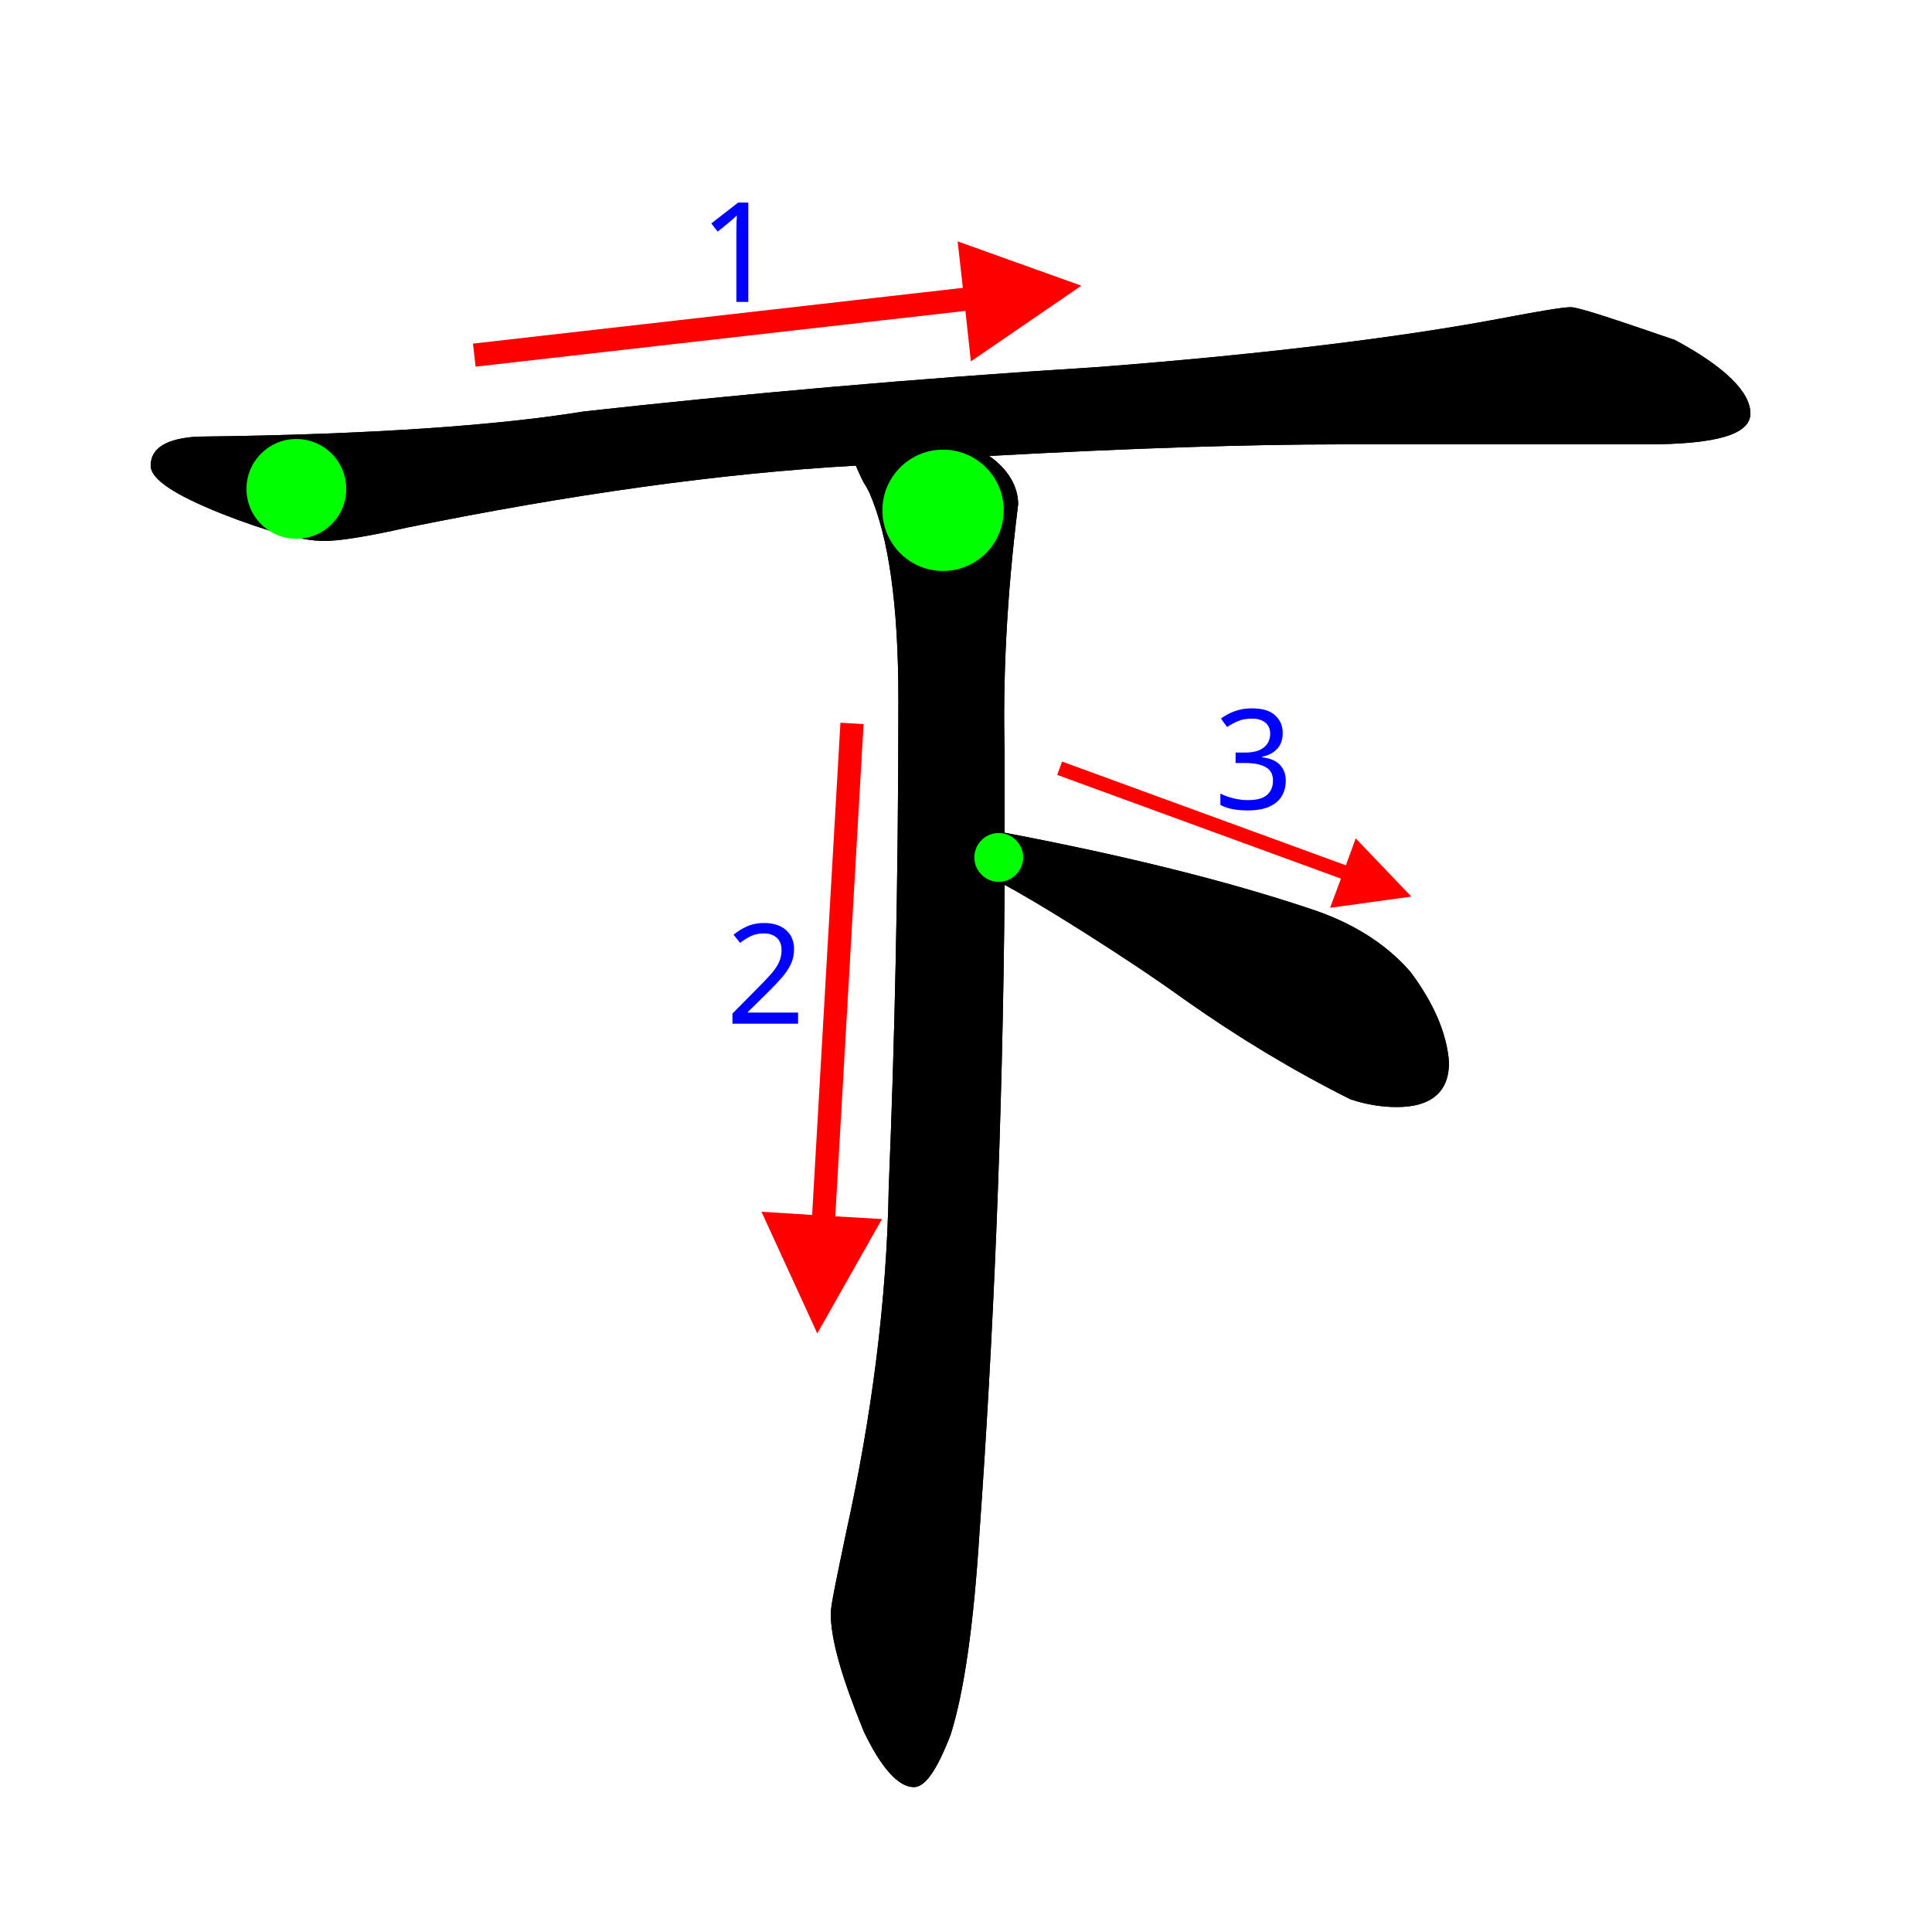
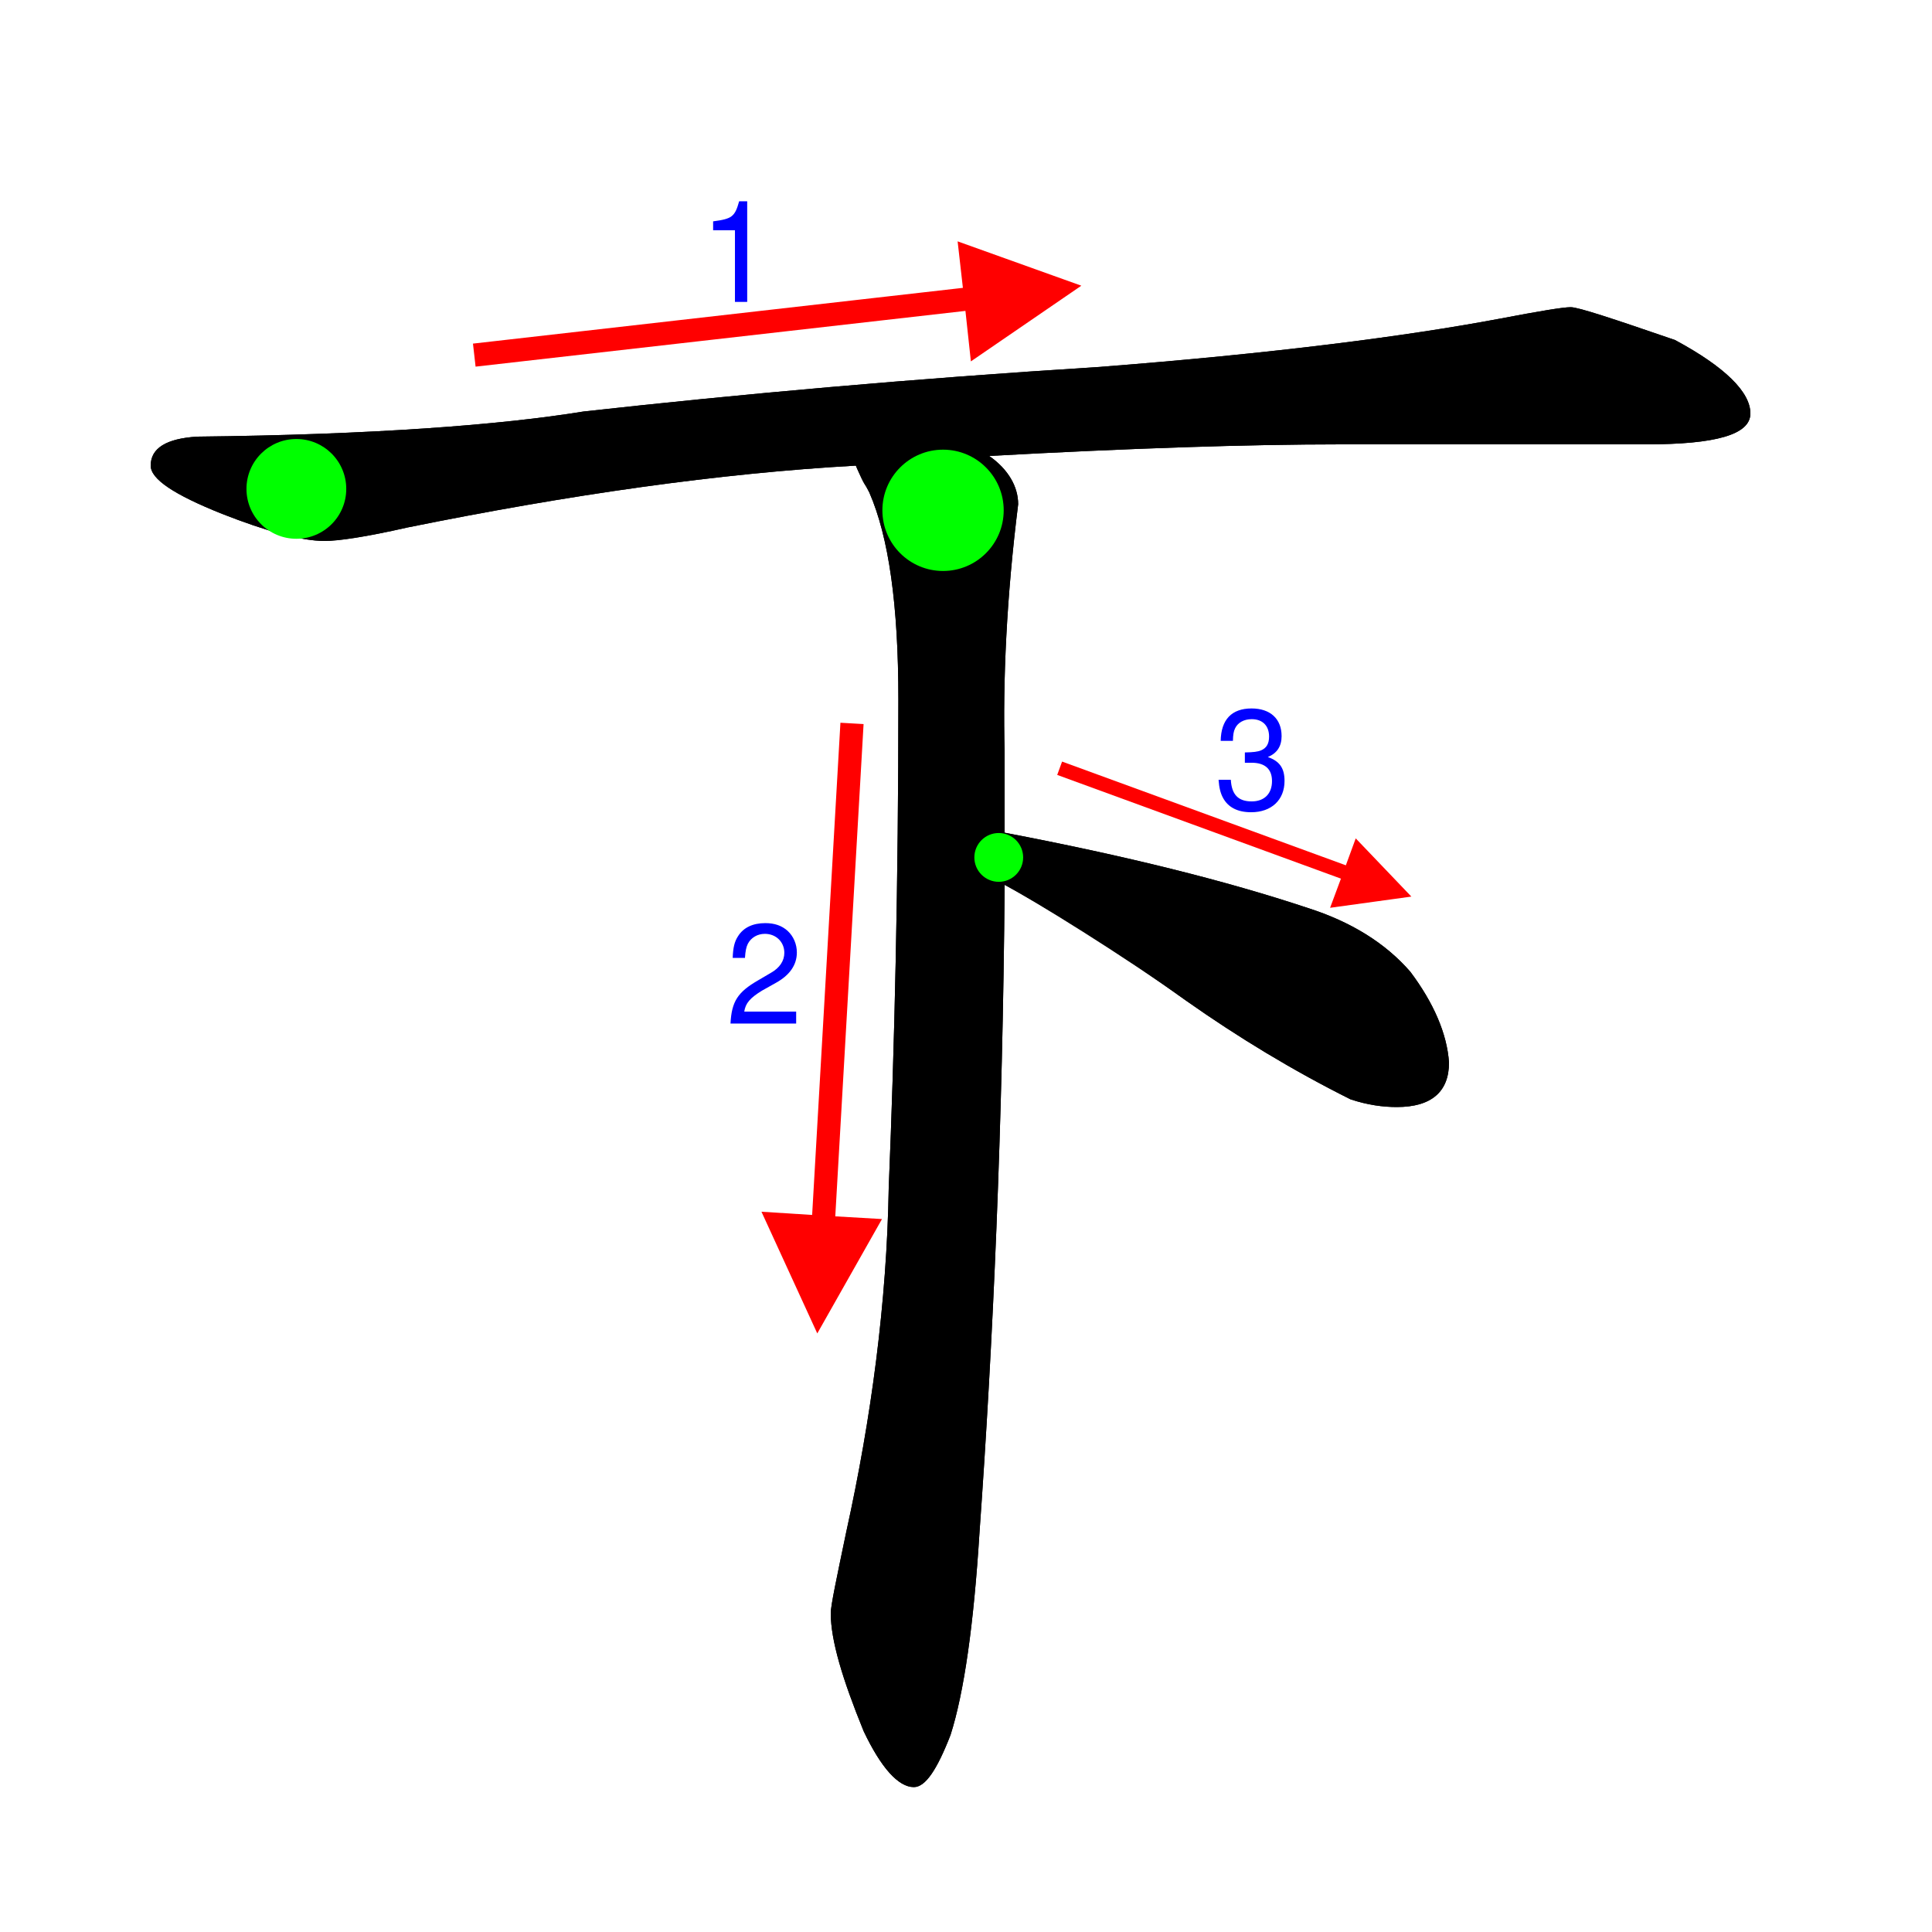
<svg xmlns="http://www.w3.org/2000/svg" version="1.1" x="0px" y="0px" width="1000px" height="1000px" viewBox="0 0 1000 1000" enable-background="new 0 0 1000 1000" xml:space="preserve">
  <g id="Layer_1">
    <path id="glyph" d="M813,159c4,0,22,6,54,17c26,14,39,27,39,38s-18,16-54,16H694c-48,0-109,2-182,6c10,7,15,16,15,25   c-6,48-8,91-7,129c0,14,0,28,0,41c63,12,115,25,157,39c22,7,40,18,53,33c12,16,19,32,20,47c0,15-9,23-27,23c-7,0-15-1-24-4   c-30-15-58-32-85-51c-32-23-63-43-94-60c-1,125-6,237-13,335c-3,48-8,83-15,105c-7,18-13,27-19,27c-8,0-17-10-26-29   c-11-27-17-47-17-61c0-4,3-18,8-42c13-59,21-119,22-178c3-73,5-158,5-253c0-49-5-84-15-107c-3-6-6-11-7-14c-71,4-148,15-232,32   c-22,5-36,7-43,7c-12,0-30-5-53-14c-25-10-37-18-37-25c0-9,8-14,24-15c91-1,157-6,200-13c81-9,170-17,266-23c91-7,160-16,208-25   C797,161,809,159,813,159z" />
  </g>
  <g id="Layer_2">
    <path id="Stroke_1_" d="M512,236c73-4,134-6,182-6h158c36,0,54-5,54-16s-13-24-39-38c-32-11-50-17-54-17s-16,2-37,6   c-48,9-117,18-208,25c-96,6-185,14-266,23c-43,7-109,12-200,13c-16,1-24,6-24,15c0,7,12,15,37,25c23,9,41,14,53,14c7,0,21-2,43-7   c84-17,161-28,232-32L512,236z" />
    <circle id="Start_Mark" fill="#00FF00" cx="153.397" cy="253.046" r="25.824" />
    <polyline id="Arrow" fill="#FF0000" stroke="#FF0000" stroke-width="12" points="245.485,183.813 505.027,154.278 507.414,176.431    546.621,149.565 502.709,133.827 505.027,154.278  " />
-     <text transform="matrix(1 0 0 1 361.7666 156.2583)" fill="#0000FF" font-family="'Helvitica'" font-size="72">1</text>
+     <text transform="matrix(1 0 0 1 361.7666 156.2583)" fill="#0000FF" font-family="'Helvetica'" font-size="72">1</text>
  </g>
  <g id="Layer_3">
    <path id="Stroke_2_" d="M443,241c5,12,4,8,7,14c10,23,15,58,15,107c0,95-2,180-5,253c-1,59-9,119-22,178c-5,24-8,38-8,42   c0,14,6,34,17,61c9,19,18,29,26,29c6,0,12-9,19-27c7-22,12-57,15-105c7-98,12-210,13-335v-27v-41c-1-38,1-81,7-129c0-9-5-18-15-25   C512,236,423.5,180.5,443,241z" />
    <circle id="Start_Mark_1_" fill="#00FF00" cx="488.12" cy="264.142" r="31.395" />
    <polyline id="Arrow_1_" fill="#FF0000" stroke="#FF0000" stroke-width="12" points="440.993,374.434 426.006,635.221    403.769,633.812 423.583,677.011 446.553,636.412 426.006,635.221  " />
-     <text transform="matrix(1 0 0 1 375.6553 529.8691)" fill="#0000FF" font-family="'Helvitica'" font-size="72">2</text>
+     <text transform="matrix(1 0 0 1 375.6553 529.8691)" fill="#0000FF" font-family="'Helvetica'" font-size="72">2</text>
  </g>
  <g id="Layer_4">
    <path id="Stroke" d="M520,458c14.834,7.833,62,37,94,60c27,19,55,36,85,51c9,3,17,4,24,4c18,0,27-8,27-23c-1-15-8-31-20-47   c-13-15-31-26-53-33c-42-14-94-27-157-39C520,431,464.833,427.5,520,458z" />
    <circle id="Start_Mark_2_" fill="#00FF00" cx="516.953" cy="443.796" r="12.63" />
    <polyline id="Arrow_2_" fill="#FF0000" stroke="#FF0000" stroke-width="7.353" points="548.472,397.644 698.806,452.595    694.044,465.391 722.893,461.413 703.142,440.752 698.806,452.595  " />
-     <text transform="matrix(1 0 0 1 628.4326 418.7578)" fill="#0000FF" font-family="'Helvitica'" font-size="72">3</text>
+     <text transform="matrix(1 0 0 1 628.4326 418.7578)" fill="#0000FF" font-family="'Helvetica'" font-size="72">3</text>
  </g>
</svg>
